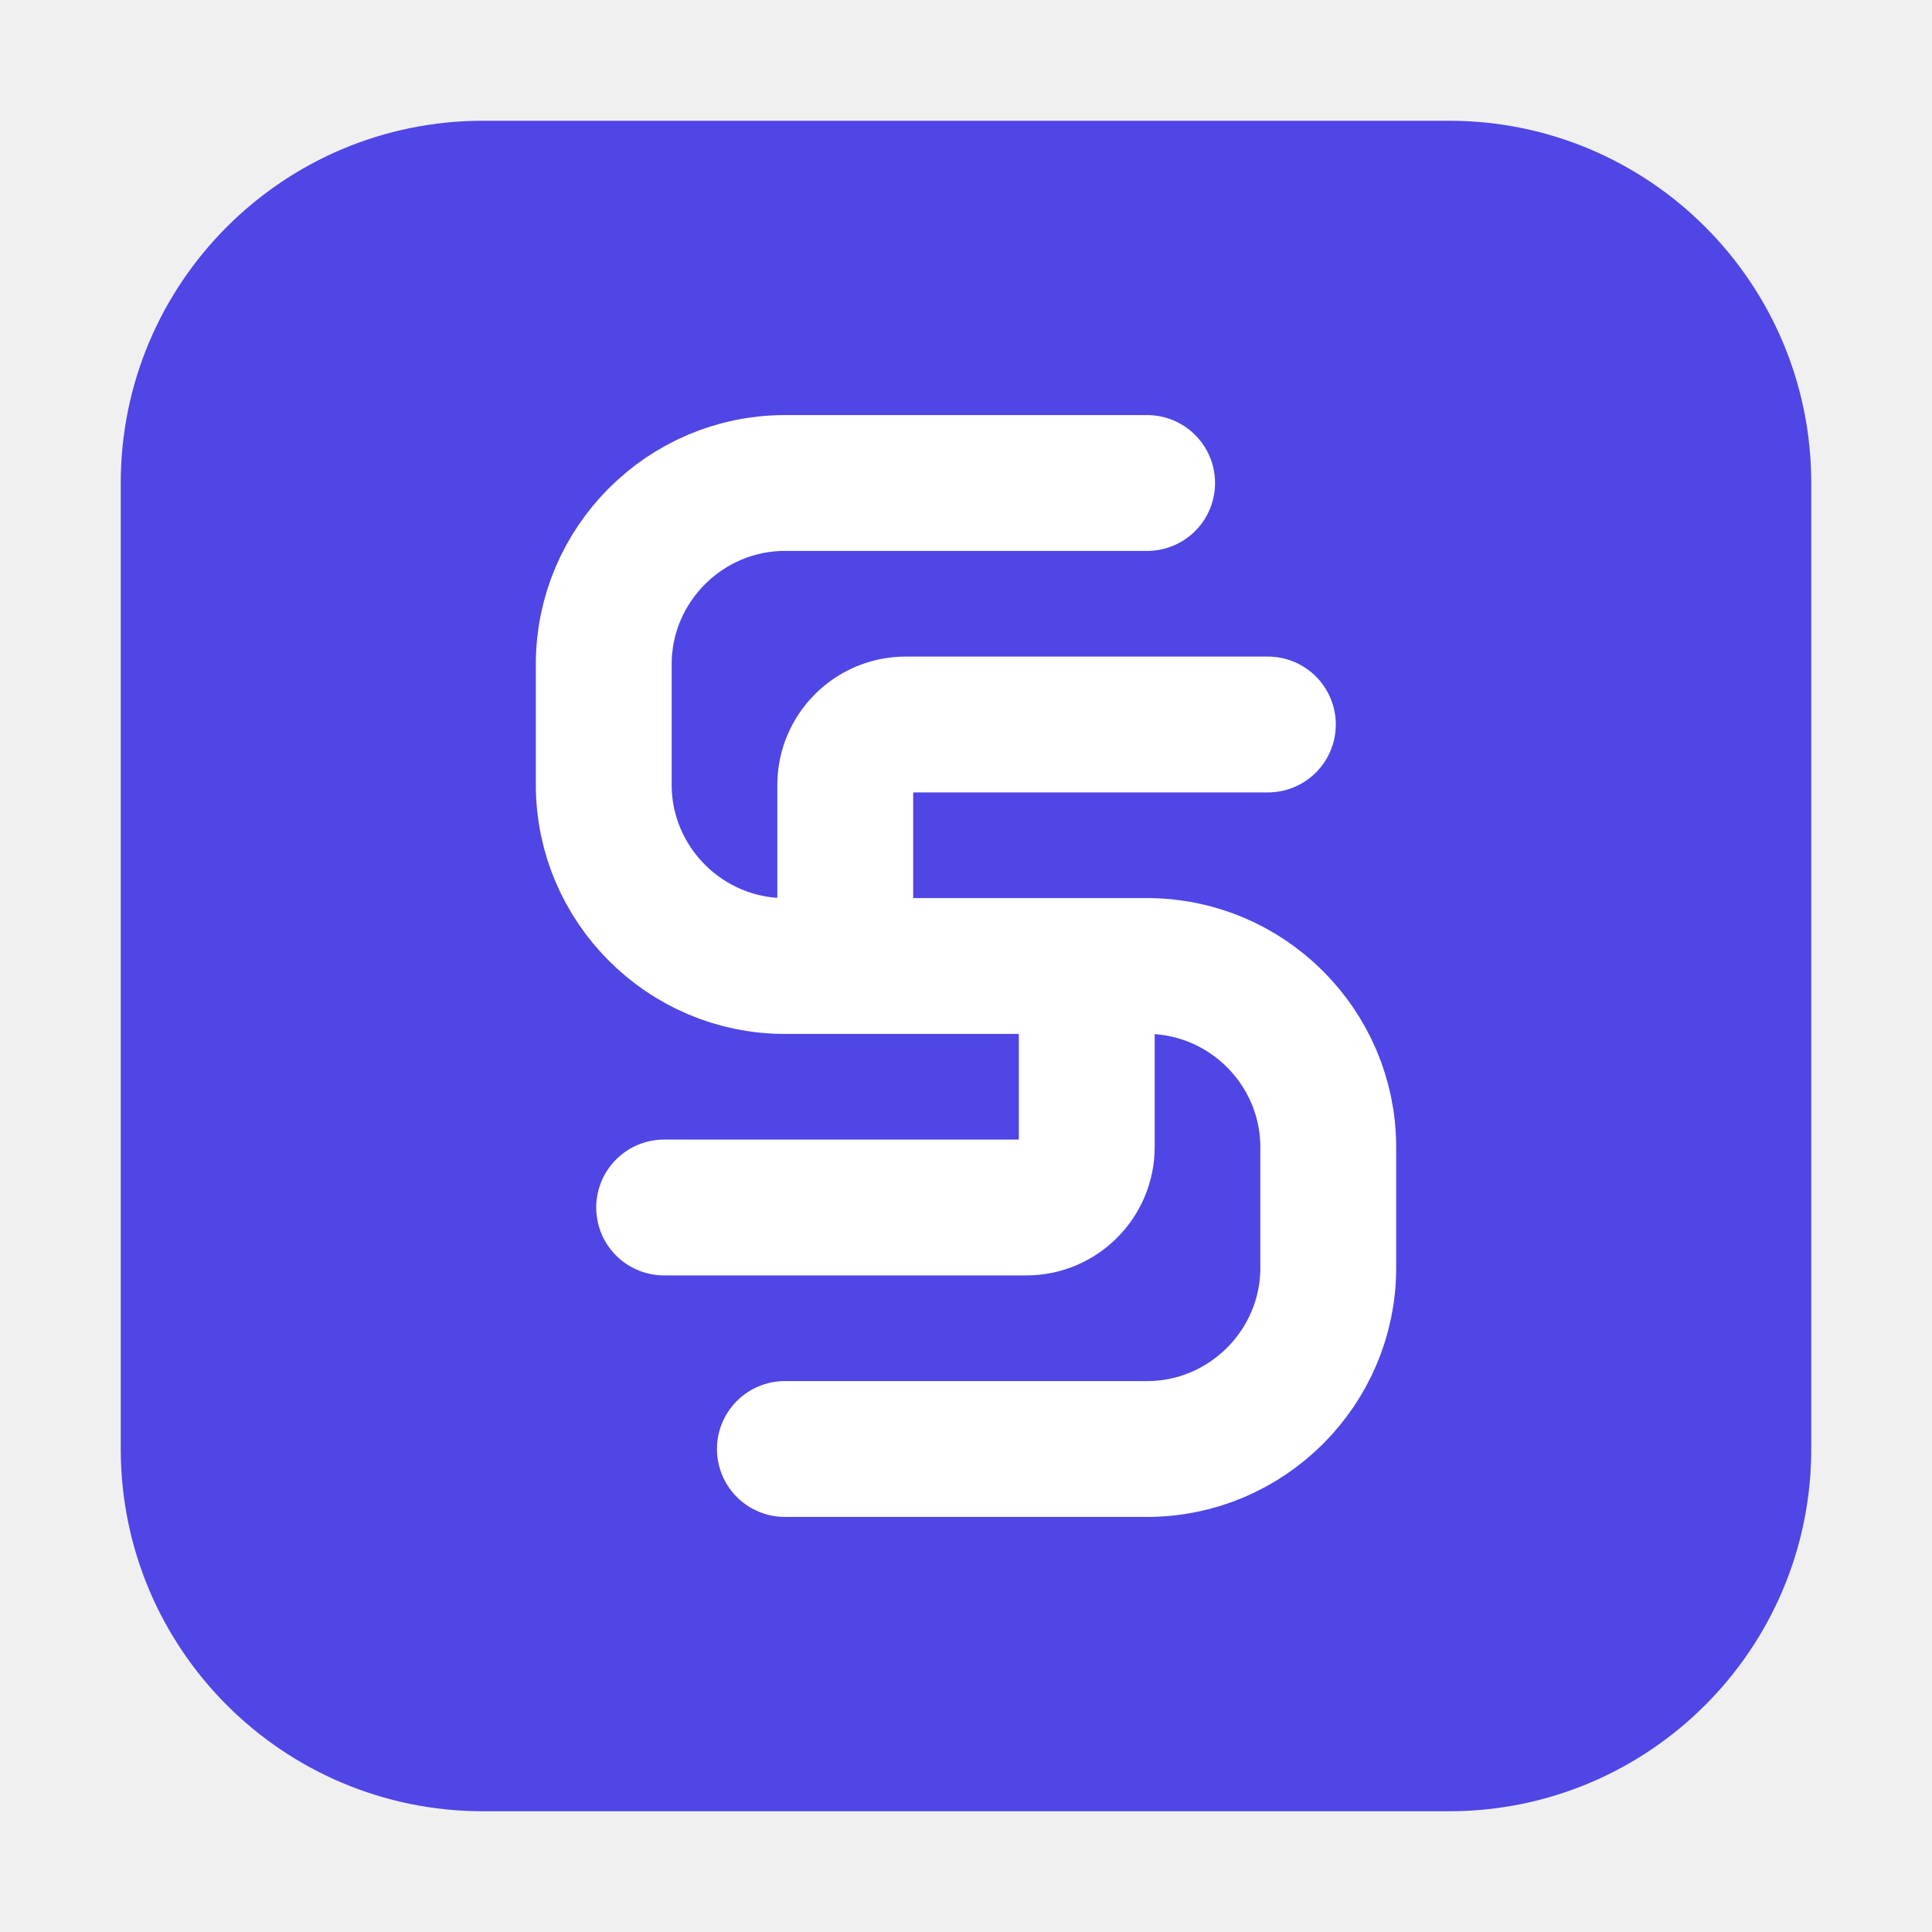
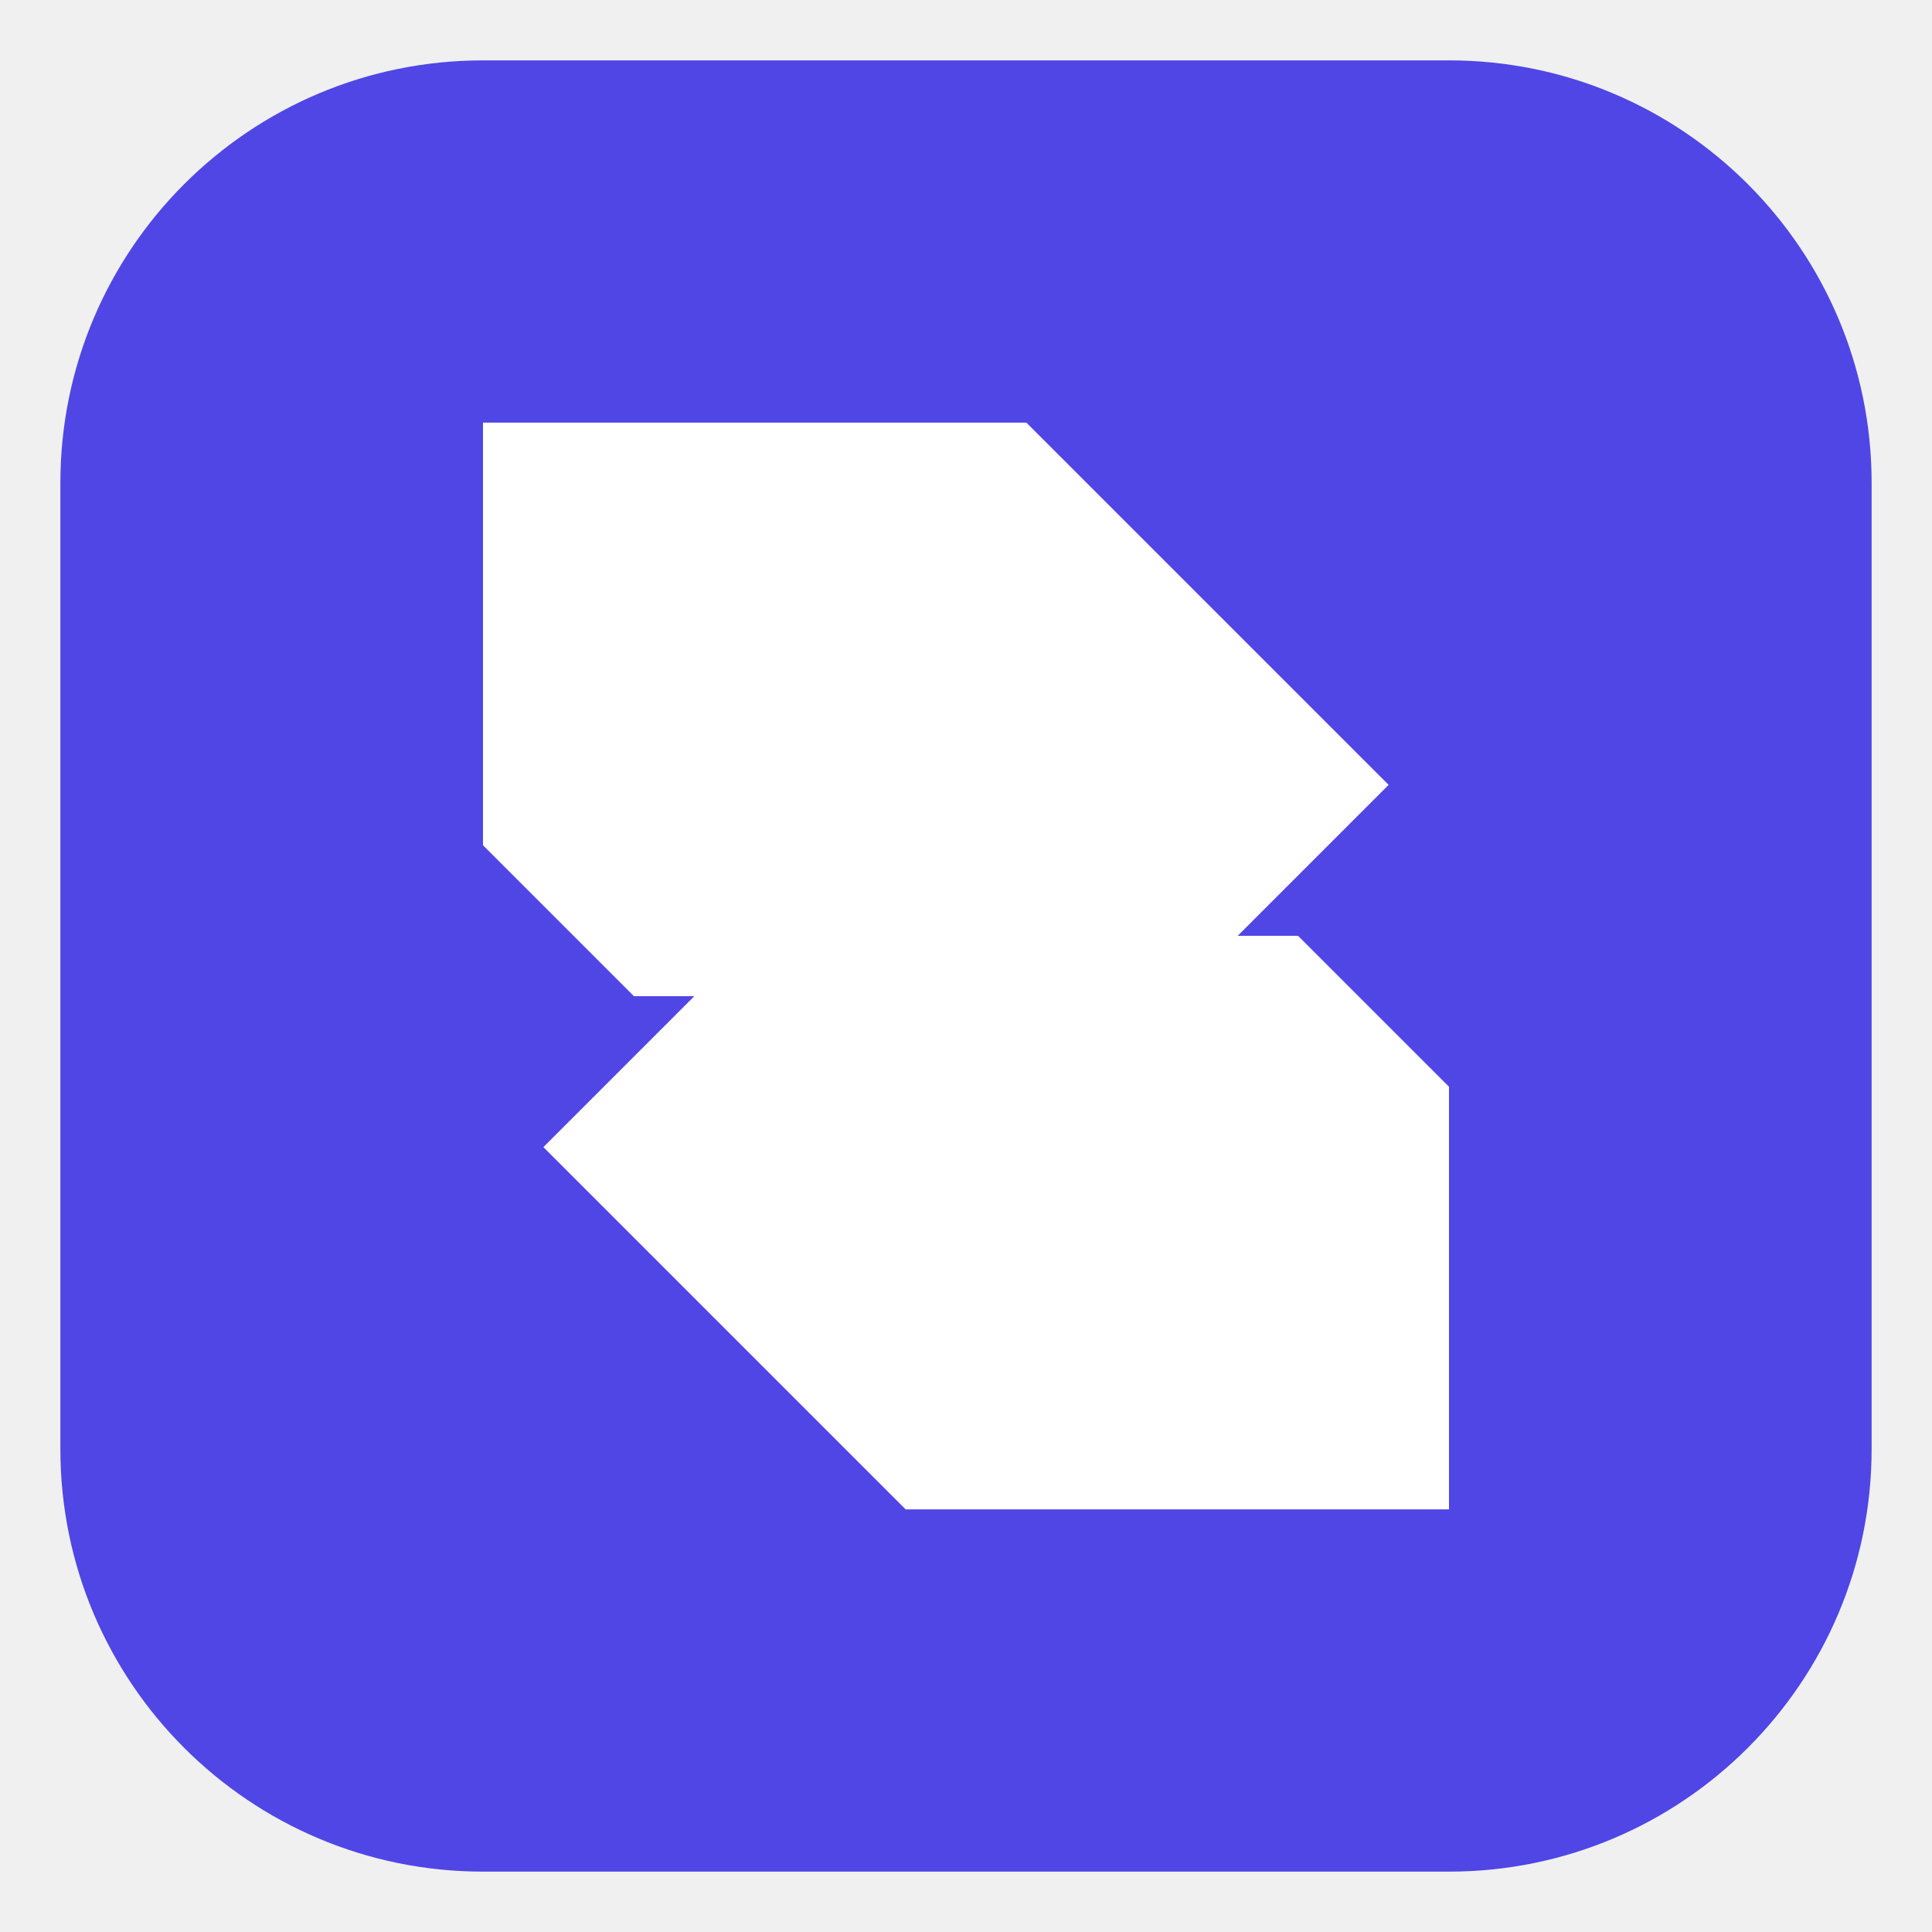
<svg xmlns="http://www.w3.org/2000/svg" viewBox="0 0 64 64" fill="none">
-   <rect x="4" y="4" width="56" height="56" rx="12" fill="#4F46E5" />
-   <path d="M38 16H26c-3.3 0-6 2.7-6 6v4c0 3.3 2.7 6 6 6h8c1.1 0 2 .9 2 2v4c0 1.1-.9 2-2 2H22M26 48h12c3.3 0 6-2.7 6-6v-4c0-3.3-2.7-6-6-6h-8c-1.1 0-2-.9-2-2v-4c0-1.1.9-2 2-2h12" stroke="#FFFFFF" stroke-width="4.5" stroke-linecap="round" stroke-linejoin="round" fill="none" />
+   <rect x="2" y="2" width="60" height="60" rx="14" fill="#4F46E5" />
+   <path d="M16 14h18l12 12-7 7H21l-5-5v-9z" fill="#FFFFFF" />
+   <path d="M35 25l-9 9 9 9h7l-9-9 9-9z" fill="rgba(255,255,255,0.7)" />
+   <path d="M48 50H30l-12-12 7-7h18l5 5v9z" fill="#FFFFFF" />
</svg>
